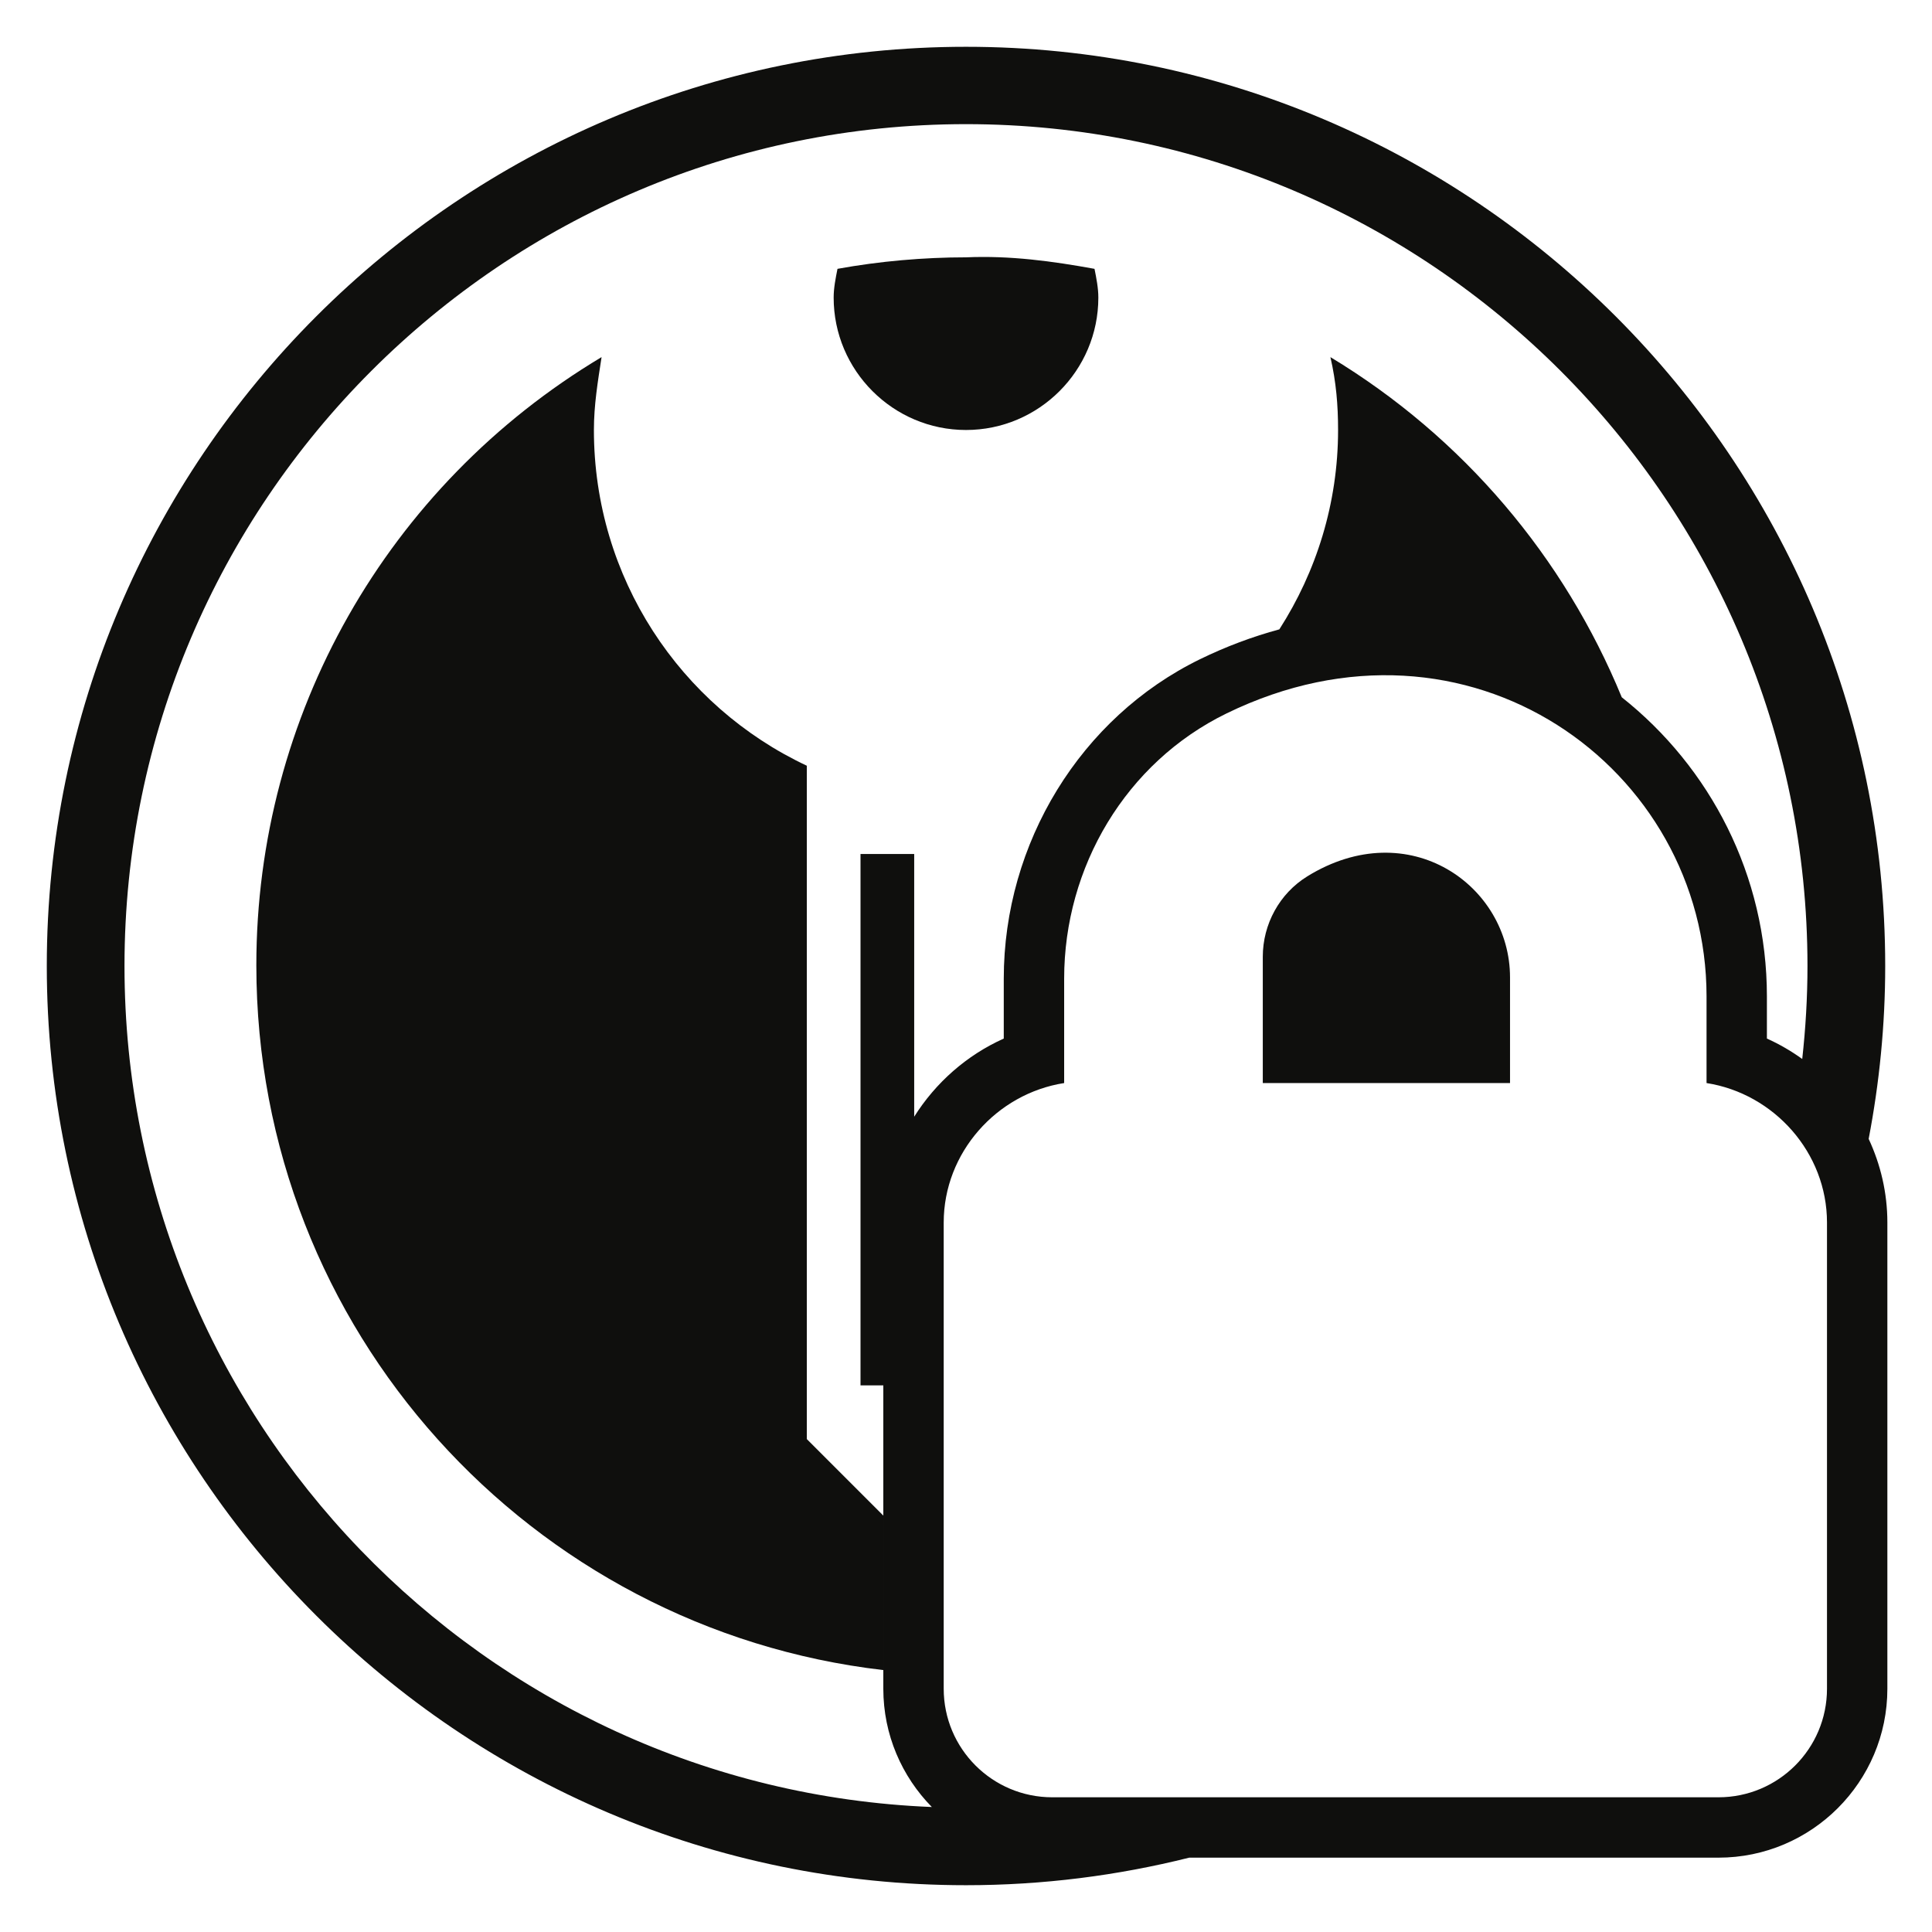
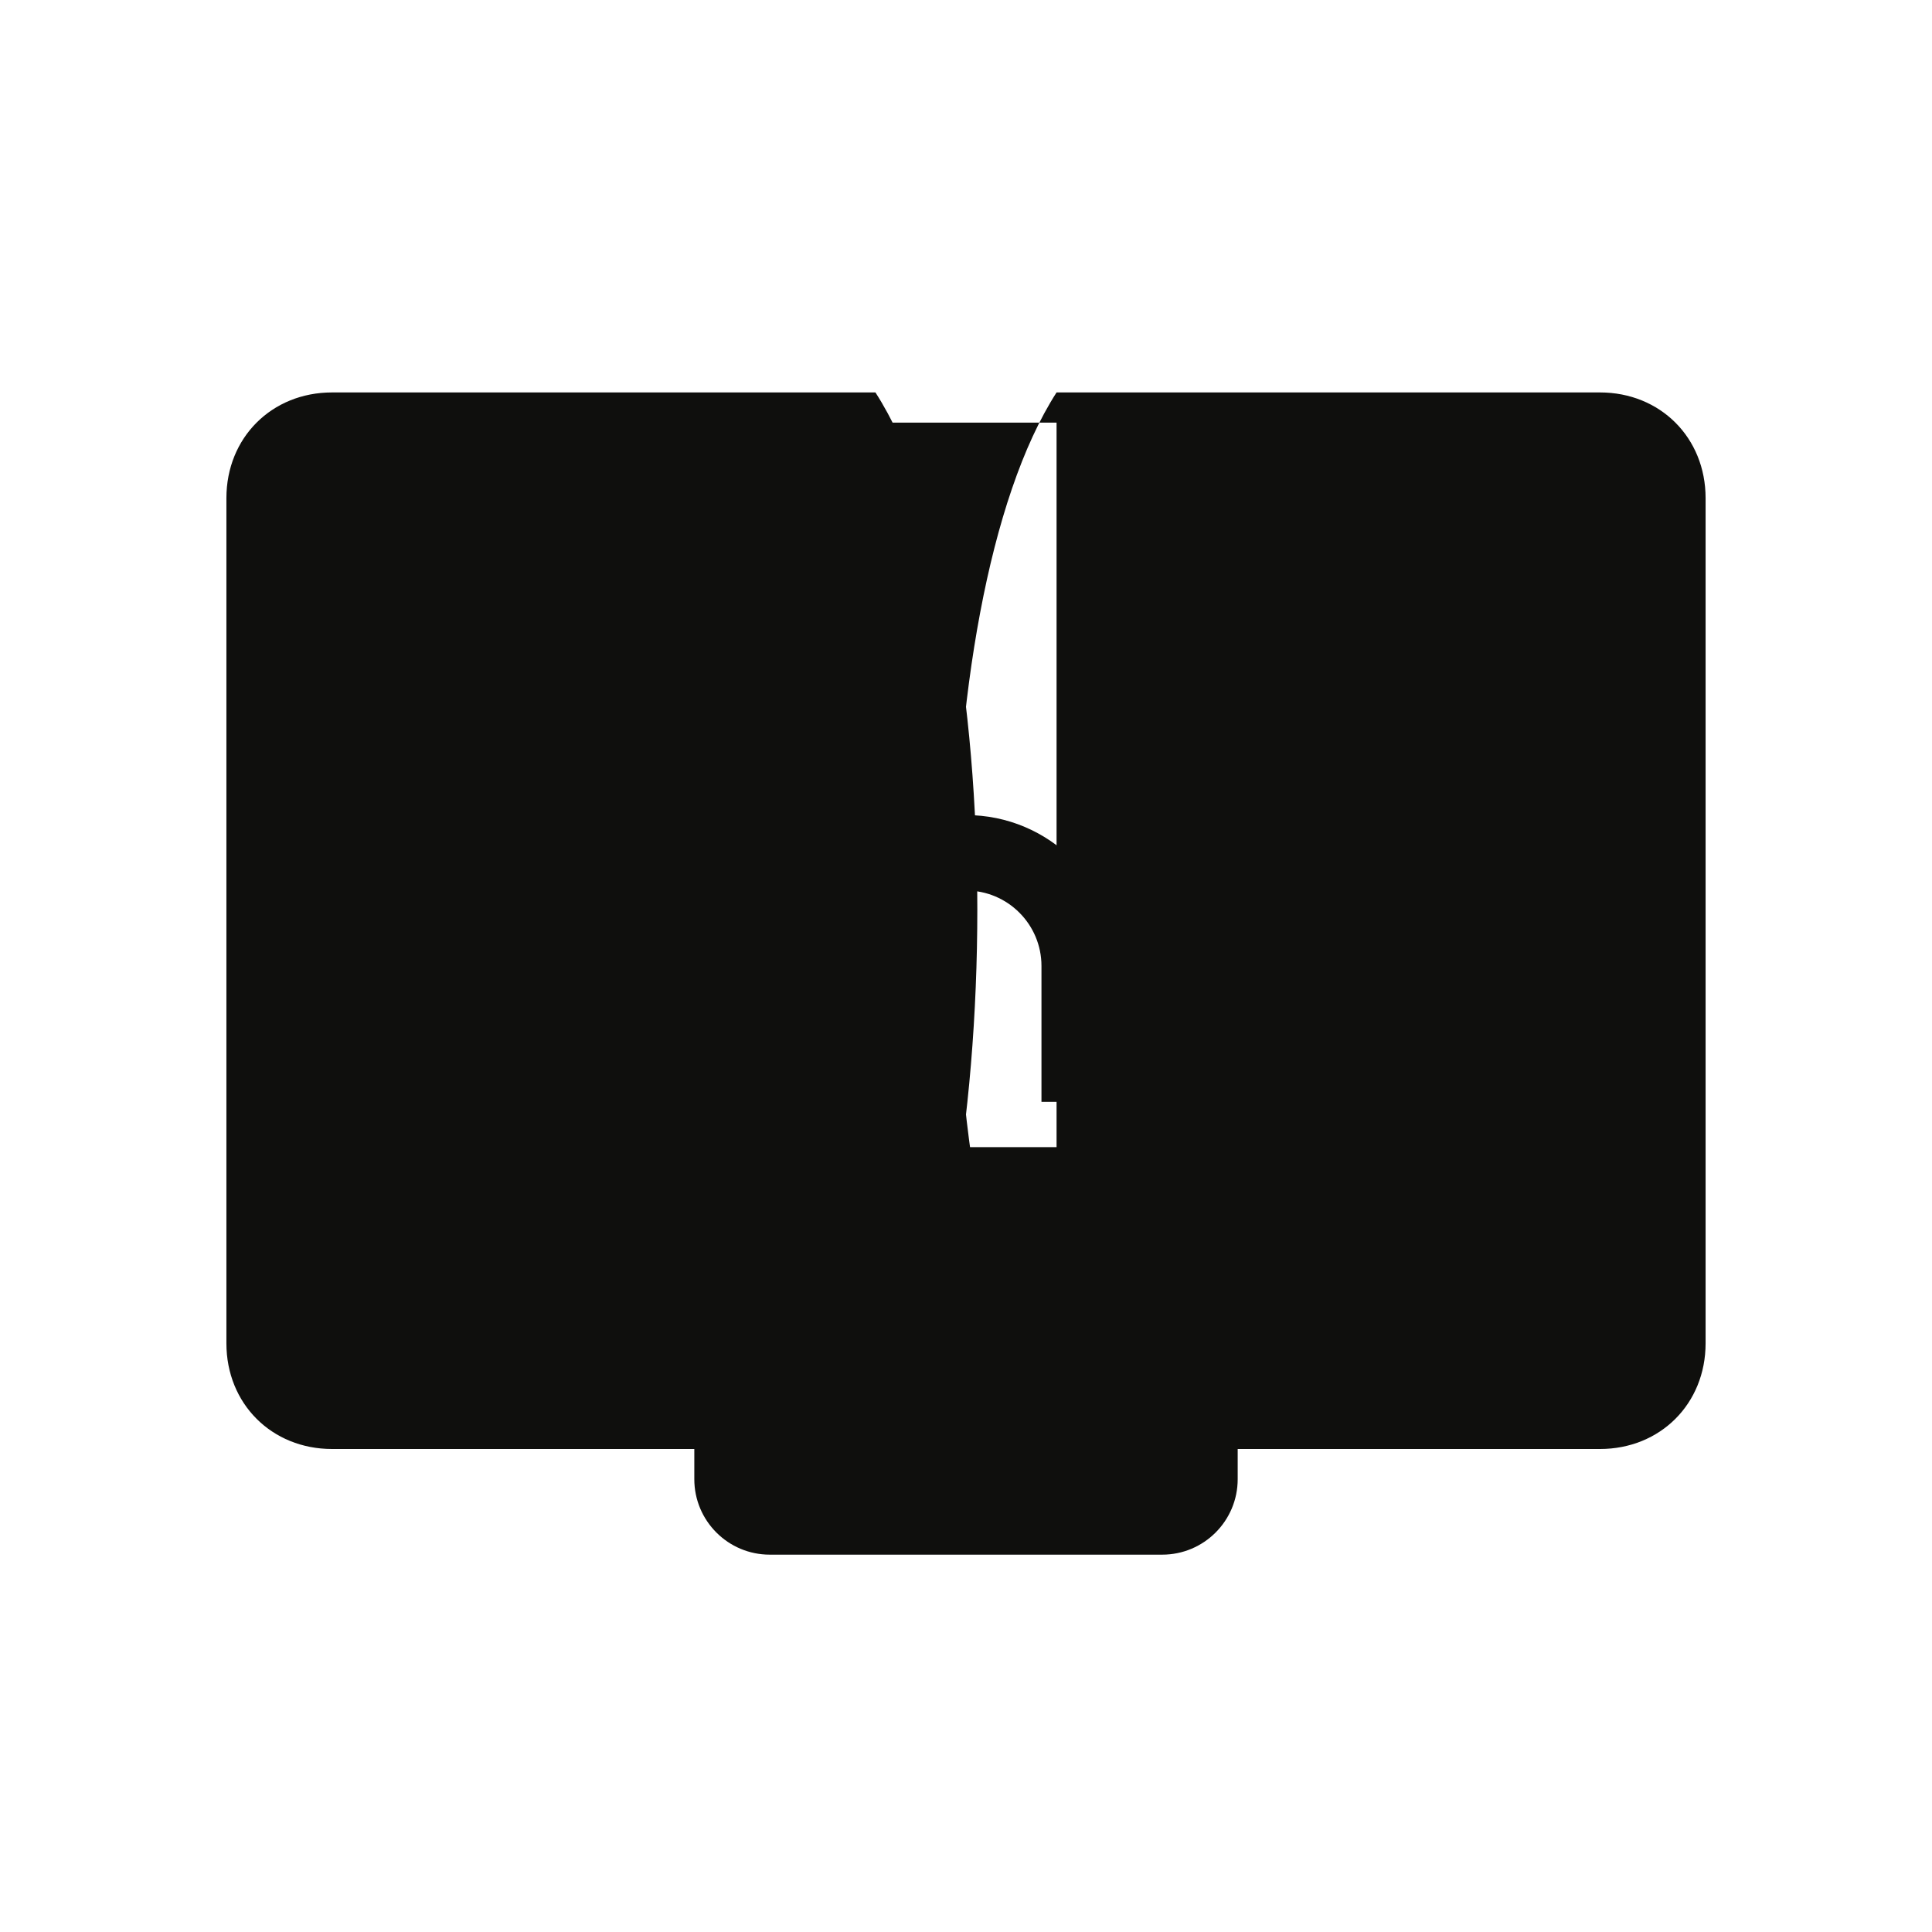
- <svg xmlns="http://www.w3.org/2000/svg" id="b" viewBox="0 0 128 128">
-   <g id="c">
-     <rect width="128" height="128" style="fill:none; stroke-width:0px;" />
-     <path d="m64,28.488c4.829,0,8.768-3.94,8.768-8.77,0-.635-.127-1.271-.254-1.907-2.796-.508-5.591-.89-8.514-.762-2.796,0-5.718.254-8.514.762-.127.636-.254,1.271-.254,1.907,0,4.83,3.939,8.77,8.768,8.77Z" style="fill:#0f0f0d; stroke-width:0px;" />
-     <path d="m86.609,58.063c-1.839,1.135-2.946,3.166-2.946,5.327v8.364h16.38v-7c0-6.071-6.685-10.857-13.434-6.692Z" style="fill:#0f0f0d; stroke-width:0px;" />
-     <path d="m53.453,50.731c-8.387-3.94-14.105-12.456-14.105-22.242,0-1.652.254-3.178.508-4.83-14.232,8.516-22.873,23.767-22.873,40.29,0,24.192,18.189,43.989,41.539,46.698v-10.235l-5.069-5.07v-44.611Z" style="fill:#0f0f0d; stroke-width:0px;" />
-     <path d="m123.804,75.455c.71-3.713,1.096-7.539,1.096-11.455,0-33.581-27.319-60.9-60.9-60.9S3.1,30.42,3.1,64s27.32,60.9,60.9,60.9c5.099,0,10.051-.639,14.788-1.825l-9.072 0c-.304,0-.603-.022-.902-.046.298.024.597.046.902.046h44.134c6.172,0,11.193-5.021,11.193-11.192v-30.888c0-1.958-.445-3.838-1.239-5.54Zm-66.793-18.878v35.206h1.511v-10.788c0-.326.013-.65.037-.971-.024.321-.037.645-.037.971v30.888c0,3.051,1.23,5.818,3.217,7.839-.001-.001-.002-.002-.003-.003-29.695-1.194-53.488-25.723-53.488-55.718,0-30.755,25.01-55.776,55.751-55.776s55.751,25.021,55.751,55.776c0,2.082-.124,4.135-.347,6.159-.73-.524-1.511-.981-2.341-1.353v-2.791c0-8.027-3.765-15.187-9.617-19.821-3.802-9.254-10.484-17.211-19.302-22.535.381,1.652.508,3.177.508,4.83,0,4.849-1.438,9.383-3.891,13.206.003-.001.006-.001.009-.002-1.777.482-3.539,1.137-5.274,1.985-7.893,3.856-12.993,12.162-12.993,21.162v3.967c-2.465,1.105-4.525,2.933-5.937,5.181.001-.002.002-.004.003-.005v-17.405h-3.558Zm64.032,55.305c0,3.973-3.22,7.193-7.193,7.193h-44.134c-3.973,0-7.193-3.22-7.193-7.193v-30.887c0-4.62,3.5-8.54,7.98-9.24v-6.916c0-7.409,4.092-14.317,10.749-17.568,16.026-7.828,31.811,3.601,31.811,18.744v5.74c4.48.7,7.98,4.62,7.98,9.24v30.887Z" style="fill:#0f0f0d; stroke-width:0px;" />
-   </g>
+ <svg xmlns="http://www.w3.org/2000/svg" viewBox="0 0 128 128">
+   <path fill="#0f0f0d" d="M22 26h36c9 14 9 54 0 70H22c-4 0-7-3-7-7V33c0-4 3-7 7-7zm84 0H70c-9 14-9 54 0 70h36c4 0 7-3 7-7V33c0-4-3-7-7-7zM58 28h12v66H58z" />
+   <path fill="#0f0f0d" d="M46 76h36v22a5 5 0 0 1-5 5H51a5 5 0 0 1-5-5V76zm8-3v-9a10 10 0 0 1 20 0v9h-5v-9a5 5 0 0 0-10 0v9h-5z" />
</svg>
